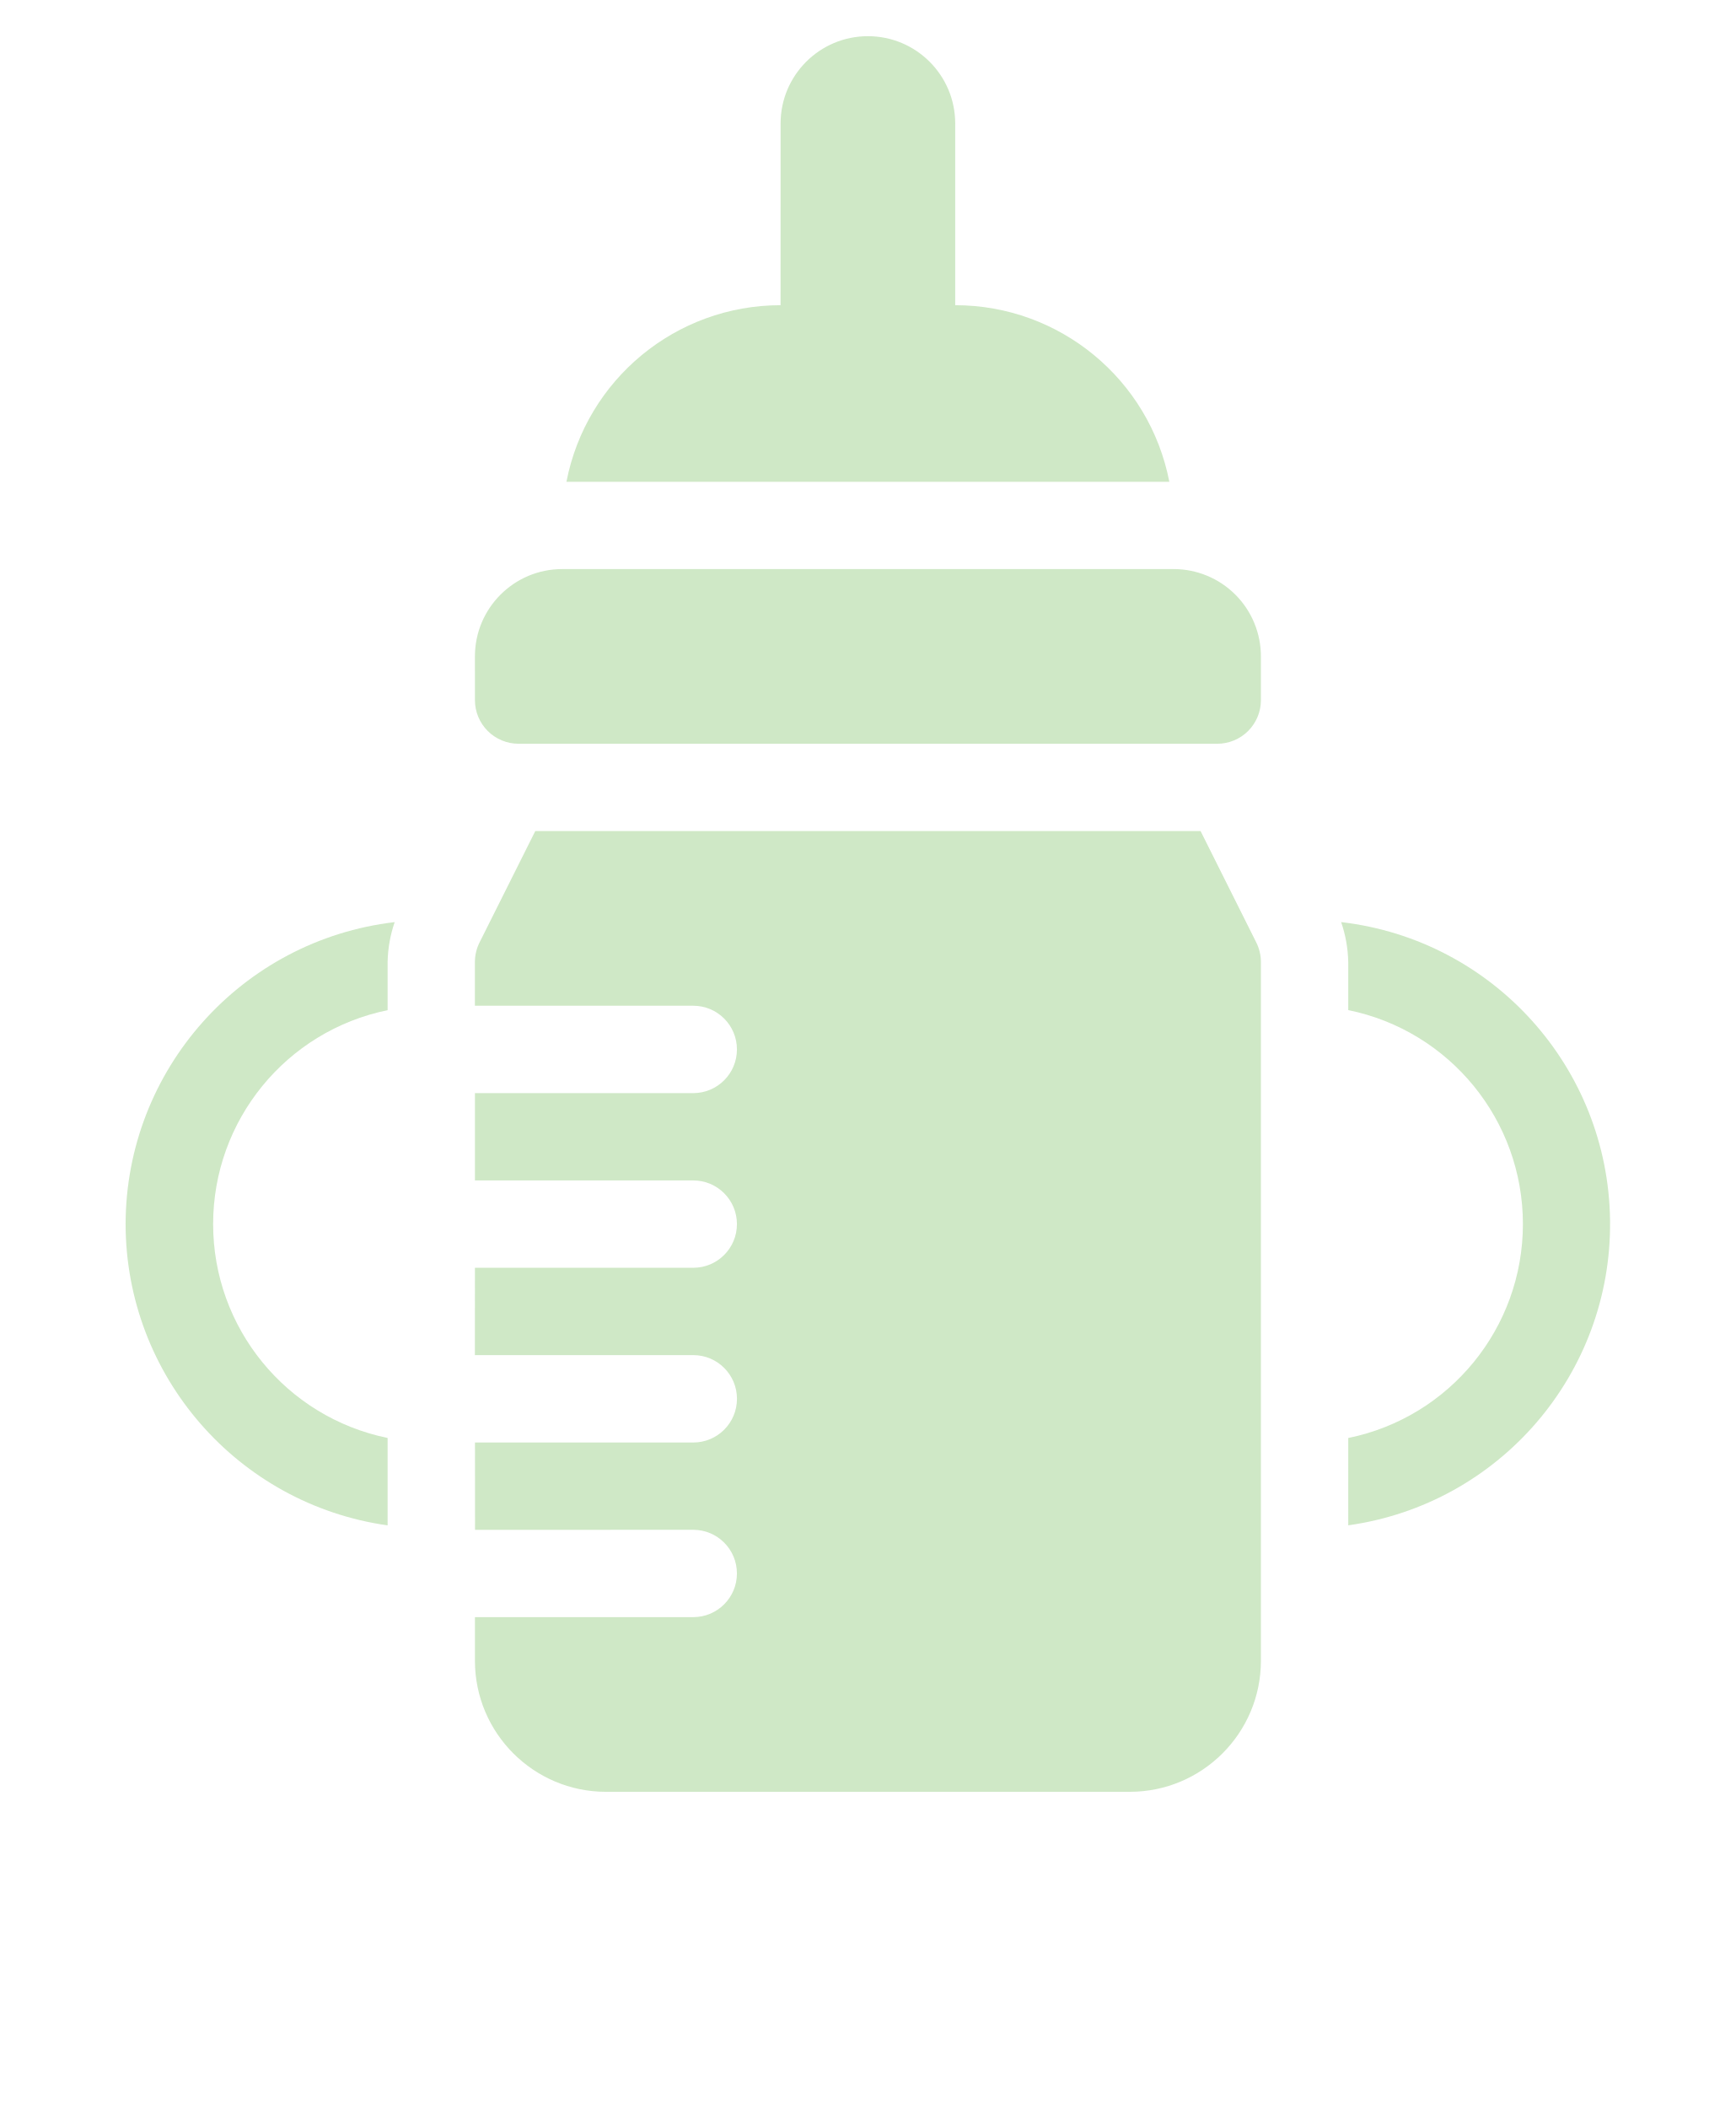
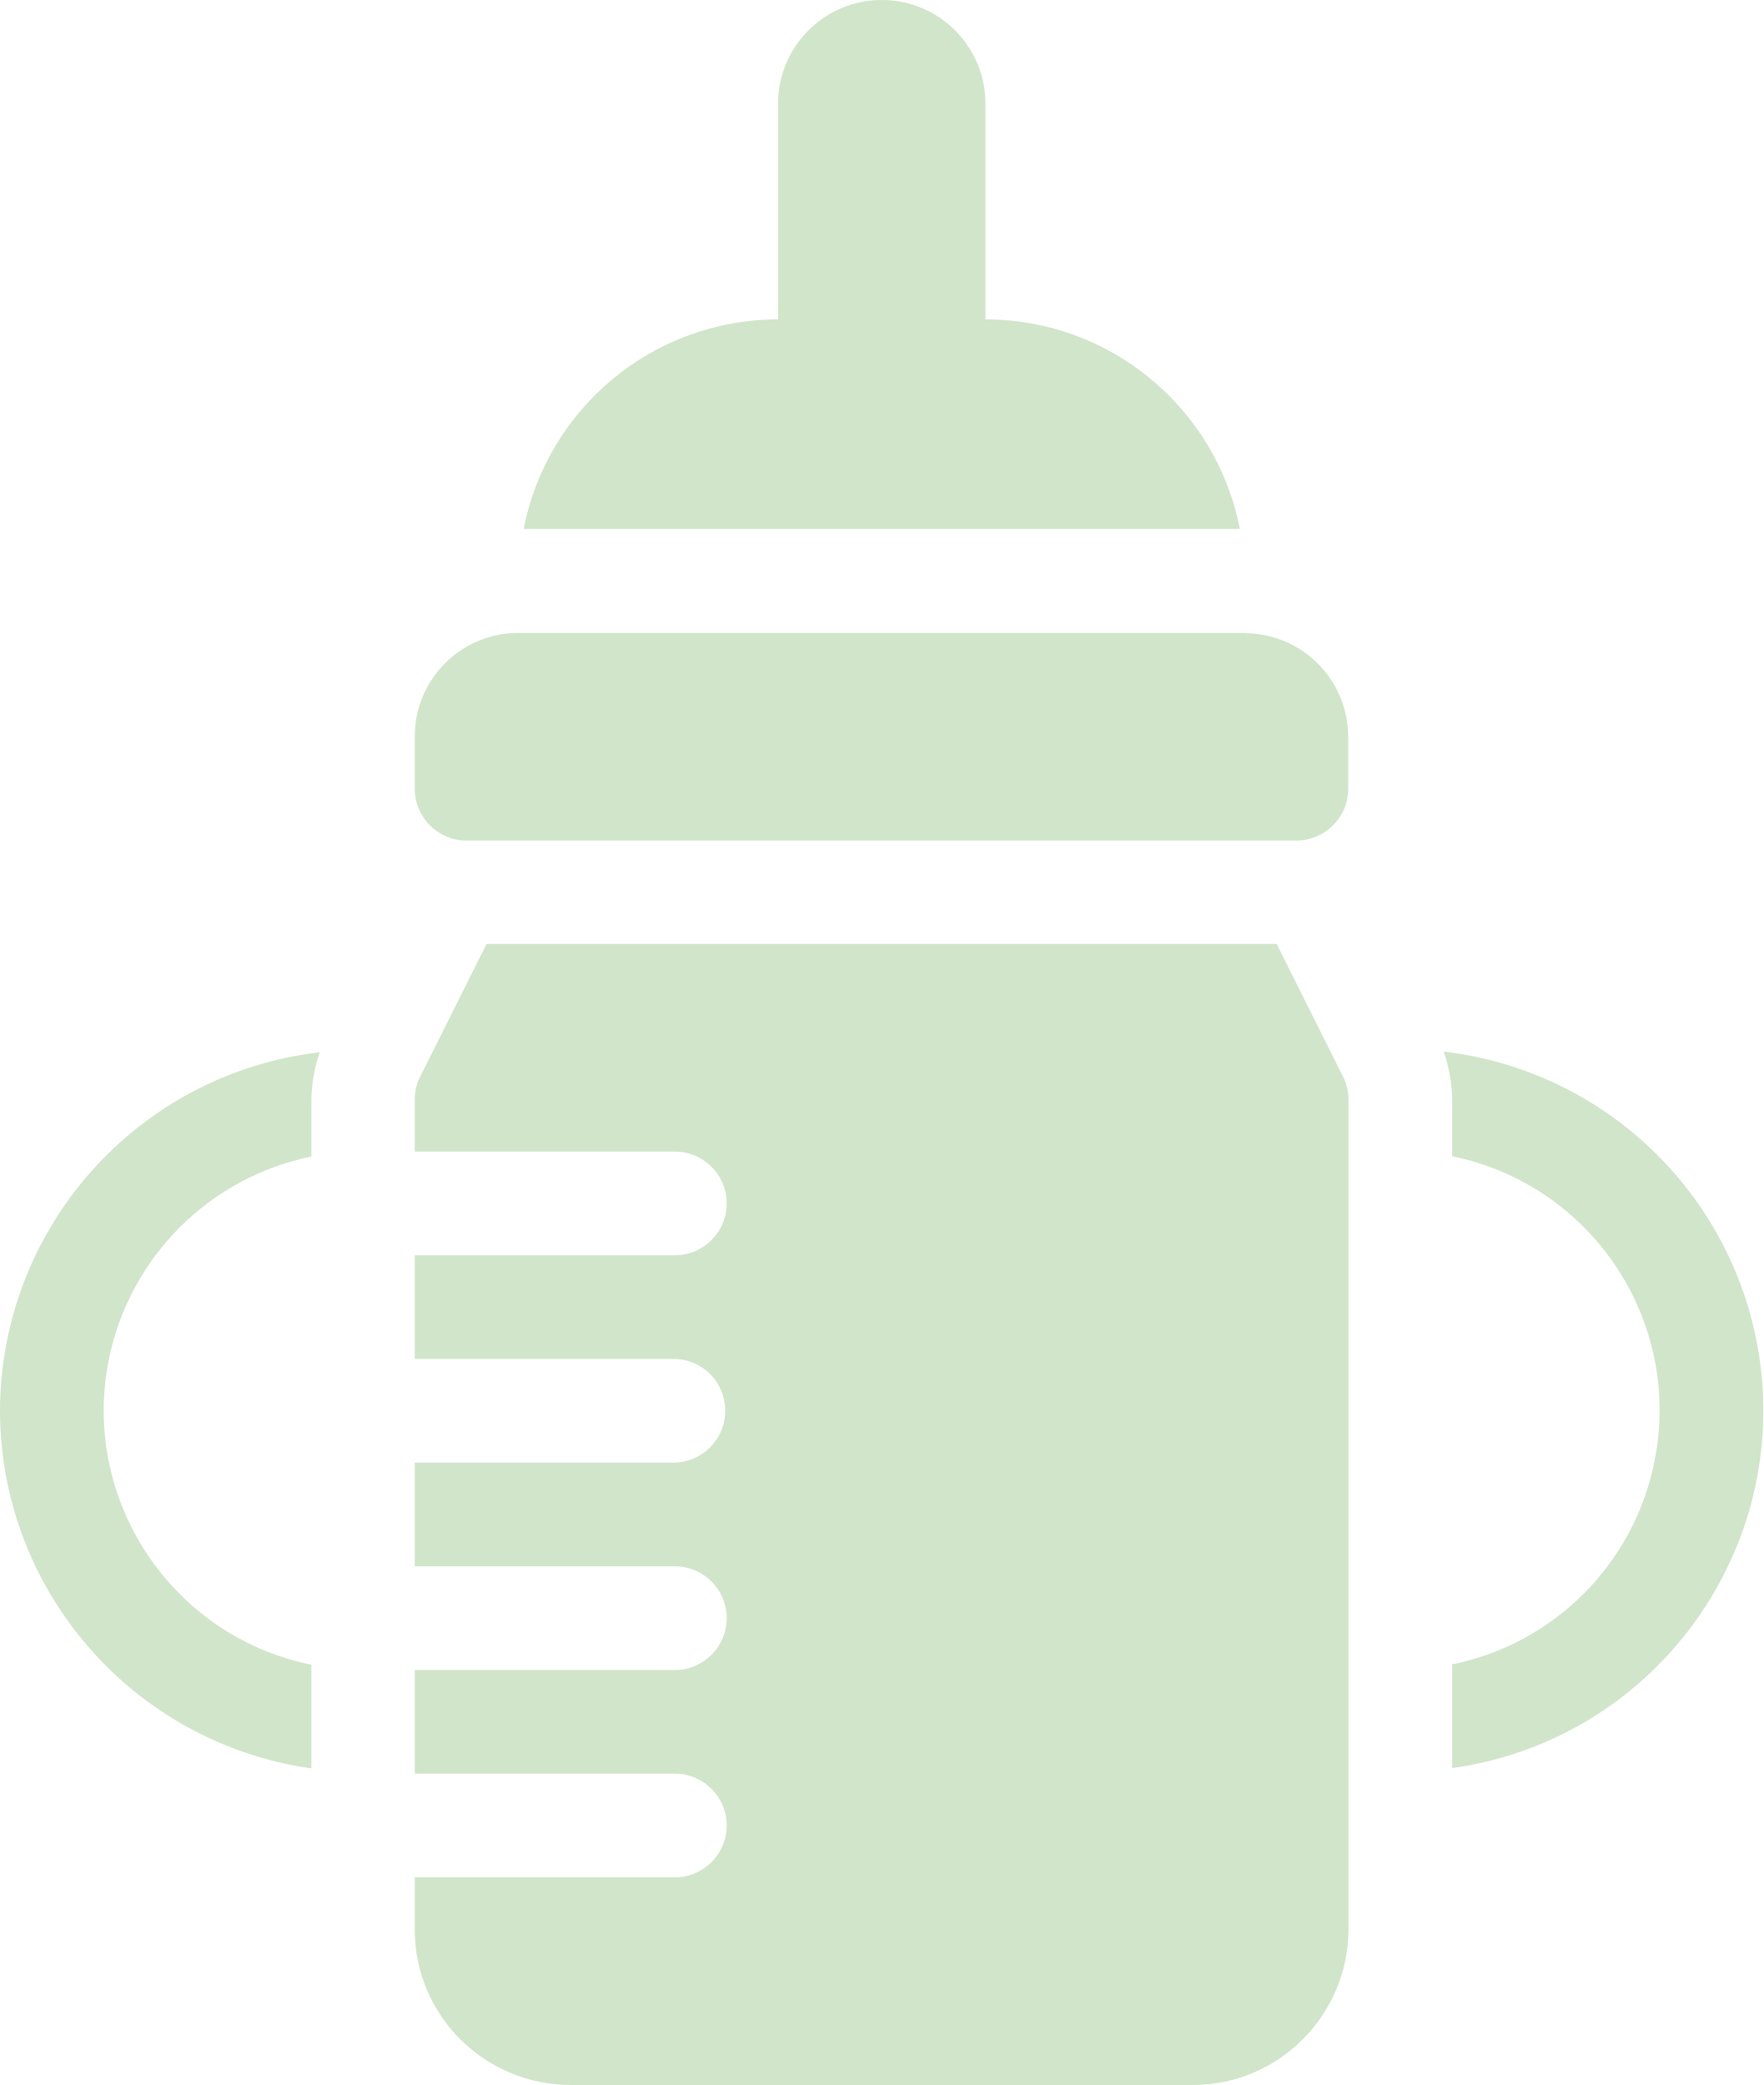
- <svg xmlns="http://www.w3.org/2000/svg" width="143.198" height="173.905" viewBox="0 0 143.198 173.905">
-   <g id="Gruppe_98" data-name="Gruppe 98" transform="translate(-15.345 86.953) rotate(-45)" opacity="0.5">
-     <g id="Gruppe_89" data-name="Gruppe 89" transform="translate(0 29.074)">
-       <g id="Gruppe_88" data-name="Gruppe 88" transform="translate(0)">
-         <path id="Pfad_67" data-name="Pfad 67" d="M55.082,121.052,45.328,124.3a3.6,3.6,0,0,0-1.408.871l-2.548,2.547,12.737,12.737a3.6,3.6,0,0,1-5.095,5.1L36.277,132.817l-5.095,5.095L43.92,150.649a3.6,3.6,0,0,1-5.095,5.095L26.088,143.006l-5.1,5.095L33.73,160.838a3.6,3.6,0,1,1-5.095,5.1L15.9,153.2l-5.095,5.1L23.54,171.028a3.6,3.6,0,0,1-5.095,5.095L5.708,163.386l-2.548,2.548a10.819,10.819,0,0,0,0,15.284L33.73,211.787a10.821,10.821,0,0,0,15.285,0l40.759-40.759a3.606,3.606,0,0,0,.871-1.408l3.251-9.754Z" transform="translate(0 -121.052)" fill="#9fd18d" />
-       </g>
-     </g>
-     <g id="Gruppe_91" data-name="Gruppe 91" transform="translate(58.149 13.254)">
-       <g id="Gruppe_90" data-name="Gruppe 90">
-         <path id="Pfad_68" data-name="Pfad 68" d="M291.569,92.957,255.905,57.293a7.206,7.206,0,0,0-10.19,0l-2.547,2.548a3.6,3.6,0,0,0,0,5.095l40.759,40.759a3.6,3.6,0,0,0,5.095,0l2.547-2.548A7.2,7.2,0,0,0,291.569,92.957Z" transform="translate(-242.113 -55.183)" fill="#9fd18d" />
-       </g>
-     </g>
-     <g id="Gruppe_93" data-name="Gruppe 93" transform="translate(0.923 20.777)">
-       <g id="Gruppe_92" data-name="Gruppe 92">
-         <path id="Pfad_69" data-name="Pfad 69" d="M11.177,93.832a25.146,25.146,0,0,0-2.29,32.86l5.1-5.1A18.013,18.013,0,0,1,38.942,96.637l2.805-2.805a10.793,10.793,0,0,1,2.745-1.919A25.136,25.136,0,0,0,11.177,93.832Z" transform="translate(-3.845 -86.508)" fill="#9fd18d" />
-       </g>
-     </g>
-     <g id="Gruppe_95" data-name="Gruppe 95" transform="translate(62.009 81.4)">
-       <g id="Gruppe_94" data-name="Gruppe 94">
-         <path id="Pfad_70" data-name="Pfad 70" d="M292.961,338.918a10.786,10.786,0,0,1-1.918,2.745l-2.8,2.8a18.015,18.015,0,0,1-24.962,24.962l-5.093,5.094a25.088,25.088,0,0,0,34.777-35.6Z" transform="translate(-258.184 -338.918)" fill="#9fd18d" />
-       </g>
-     </g>
-     <g id="Gruppe_97" data-name="Gruppe 97" transform="translate(77.281 0)">
-       <g id="Gruppe_96" data-name="Gruppe 96" transform="translate(0 0)">
-         <path id="Pfad_71" data-name="Pfad 71" d="M365.349,2.111a7.205,7.205,0,0,0-10.19,0l-10.6,10.595a18,18,0,0,0-22.793-2.19l35.173,35.173a18,18,0,0,0-2.19-22.793l10.6-10.6A7.205,7.205,0,0,0,365.349,2.111Z" transform="translate(-321.771 0)" fill="#9fd18d" />
-       </g>
-     </g>
-   </g>
+ <svg xmlns="http://www.w3.org/2000/svg" viewBox="0 0 56.97 67.37">
+   <path fill="#d0e5c9" d="m15.72 30.5-2.14 4.28c-.12.23-.18.49-.18.75v1.68h8.38a1.675 1.675 0 0 1 .05 3.35H13.4v3.35h8.38c.93.01 1.67.77 1.65 1.7-.01.91-.75 1.64-1.65 1.65H13.4v3.35h8.38a1.675 1.675 0 0 1 .05 3.35H13.4v3.35h8.38a1.675 1.675 0 0 1 .05 3.35H13.4v1.68c0 2.78 2.25 5.02 5.03 5.03h20.11c2.77 0 5.02-2.25 5.03-5.03V35.53c0-.26-.06-.51-.18-.75l-2.14-4.28H15.72ZM40.21 20.45H16.75a3.35 3.35 0 0 0-3.35 3.35v1.68c0 .93.75 1.68 1.67 1.68h26.81c.93 0 1.68-.75 1.68-1.67v-1.68c0-1.85-1.5-3.35-3.35-3.35ZM0 45.58c.01 5.82 4.3 10.74 10.06 11.56v-3.35c-4.53-.92-7.46-5.35-6.54-9.88a8.39 8.39 0 0 1 6.54-6.54v-1.84c.01-.52.1-1.04.27-1.53C4.45 34.69.02 39.66 0 45.58ZM46.65 33.99c.17.49.26 1.01.27 1.53v1.84c4.53.93 7.46 5.35 6.53 9.89a8.367 8.367 0 0 1-6.53 6.53v3.35c6.38-.89 10.83-6.79 9.94-13.17-.74-5.26-4.93-9.36-10.21-9.98ZM28.49 0a3.35 3.35 0 0 0-3.35 3.35v6.97c-4.01 0-7.45 2.84-8.22 6.77h23.14a8.376 8.376 0 0 0-8.22-6.77V3.35c0-1.85-1.5-3.35-3.35-3.35Z" />
</svg>
